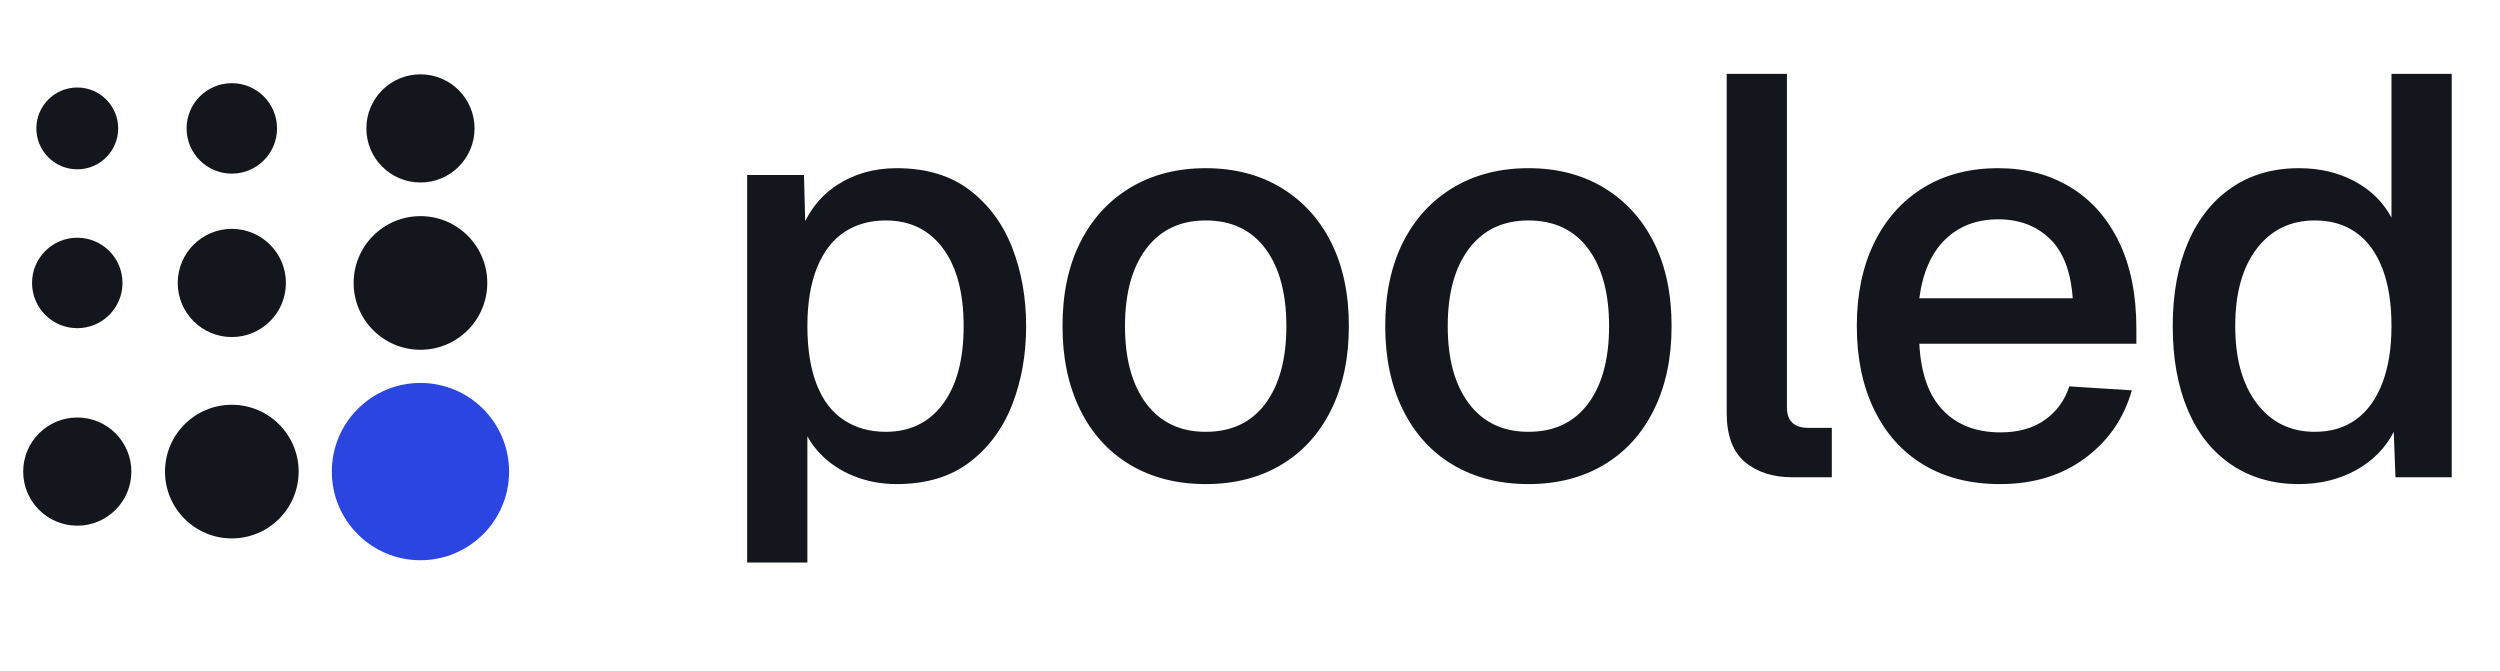
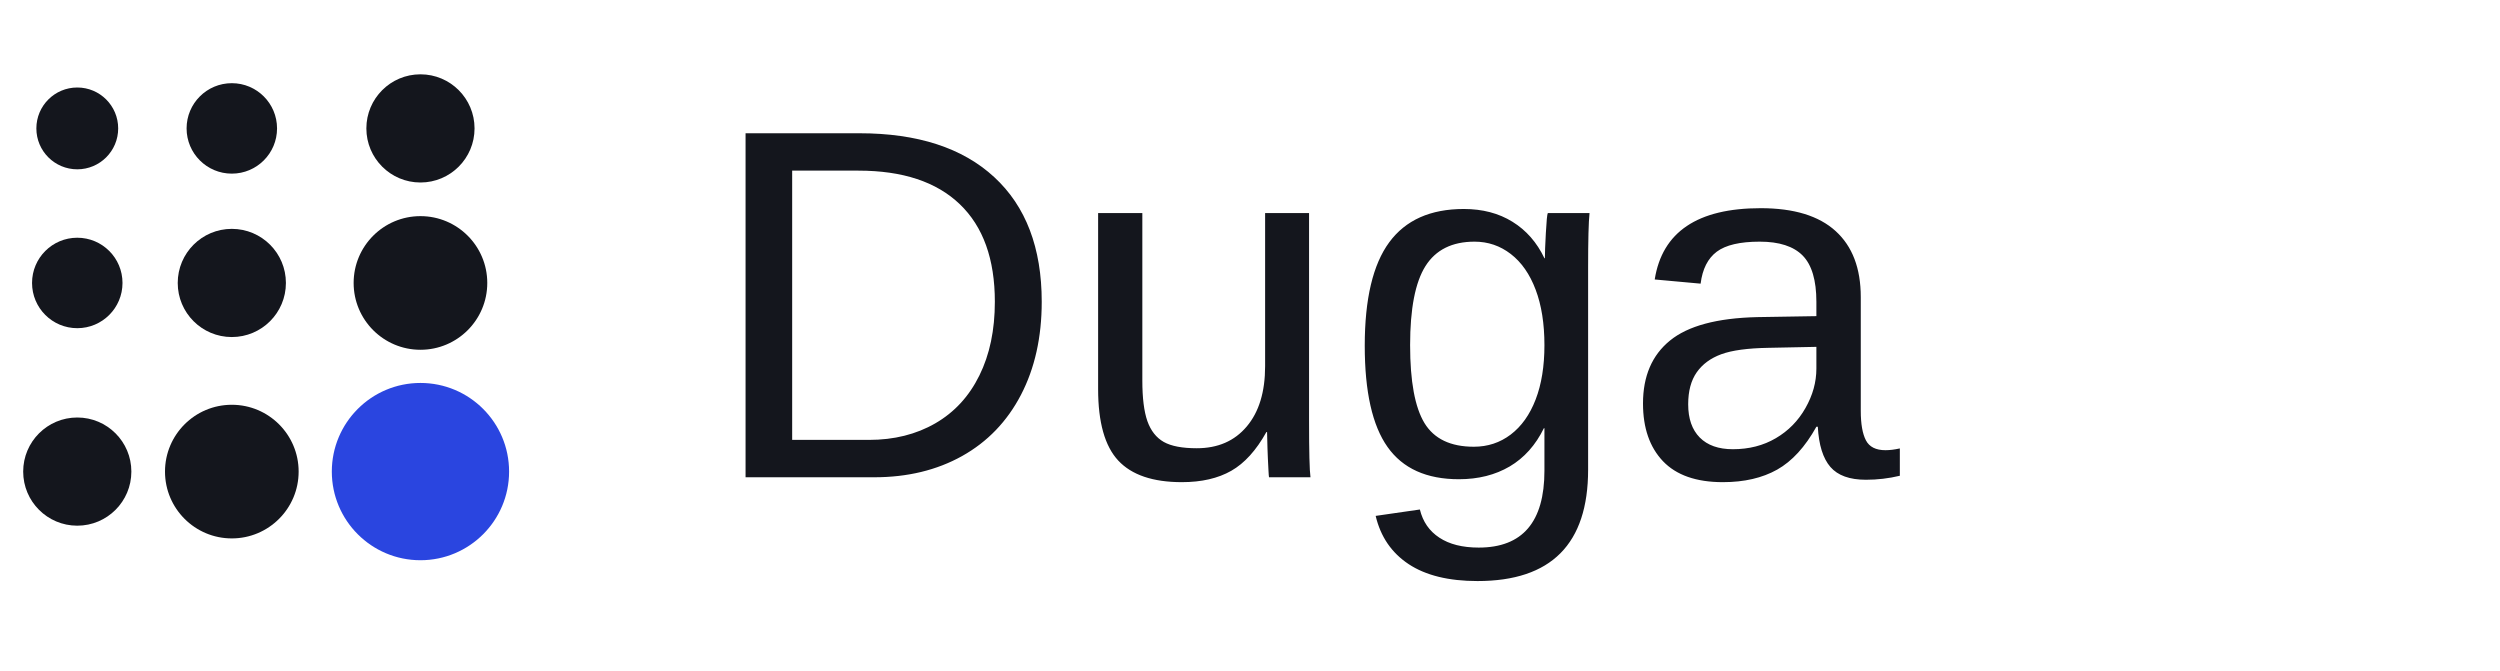
- <svg xmlns="http://www.w3.org/2000/svg" width="110" height="29.5" viewBox="0 -84 440 118" role="img" aria-label="pooled">
+ <svg xmlns="http://www.w3.org/2000/svg" width="110" height="29.5" viewBox="0 -84 440 118" role="img" aria-label="Duga">
  <g transform="translate(0 -75) scale(4)">
    <circle cx="3.4" cy="3.4" r="1.8" fill="#14161D" />
    <circle cx="10.2" cy="3.4" r="1.99" fill="#14161D" />
    <circle cx="18.5" cy="3.4" r="2.38" fill="#14161D" />
    <circle cx="3.4" cy="10.2" r="1.99" fill="#14161D" />
    <circle cx="10.2" cy="10.2" r="2.38" fill="#14161D" />
    <circle cx="18.5" cy="10.2" r="2.94" fill="#14161D" />
    <circle cx="3.4" cy="18.5" r="2.38" fill="#14161D" />
    <circle cx="10.2" cy="18.5" r="2.94" fill="#14161D" />
    <circle cx="18.5" cy="18.5" r="3.9" fill="#2A45E0" />
  </g>
-   <g transform="translate(124 0)" fill="#14161D">
-     <path d="M7.5 15V-53.2H17.5L17.8 -41.8L16.6 -42.4Q18.6 -48.3 23.2 -51.35Q27.8 -54.4 33.8 -54.4Q41.6 -54.4 46.65 -50.55Q51.7 -46.7 54.15 -40.4Q56.6 -34.1 56.6 -26.6Q56.6 -19.1 54.15 -12.8Q51.7 -6.5 46.65 -2.65Q41.6 1.2 33.8 1.2Q29.8 1.2 26.3 -0.2Q22.8 -1.6 20.35 -4.15Q17.9 -6.7 16.9 -10.2L18.1 -11.4V15ZM31.9 -8Q38.3 -8 41.95 -12.9Q45.6 -17.8 45.6 -26.6Q45.6 -35.4 41.95 -40.3Q38.3 -45.2 31.9 -45.2Q27.7 -45.2 24.6 -43.15Q21.5 -41.1 19.8 -36.9Q18.1 -32.7 18.1 -26.6Q18.1 -20.5 19.75 -16.3Q21.4 -12.1 24.55 -10.05Q27.7 -8 31.9 -8ZM88.2 1.2Q80.6 1.2 74.9 -2.2Q69.2 -5.6 66.1 -11.9Q63 -18.2 63 -26.6Q63 -35.1 66.1 -41.3Q69.2 -47.5 74.9 -50.95Q80.6 -54.4 88.2 -54.4Q95.8 -54.4 101.5 -50.95Q107.2 -47.5 110.3 -41.3Q113.4 -35.1 113.4 -26.6Q113.4 -18.2 110.3 -11.9Q107.2 -5.6 101.5 -2.2Q95.8 1.2 88.2 1.2ZM88.2 -8Q95 -8 98.7 -12.95Q102.4 -17.9 102.4 -26.6Q102.4 -35.3 98.7 -40.25Q95 -45.2 88.2 -45.2Q81.5 -45.2 77.75 -40.25Q74 -35.3 74 -26.6Q74 -17.9 77.75 -12.95Q81.5 -8 88.2 -8ZM145 1.2Q137.4 1.2 131.7 -2.2Q126 -5.6 122.9 -11.9Q119.8 -18.2 119.8 -26.6Q119.8 -35.1 122.9 -41.3Q126 -47.5 131.7 -50.95Q137.4 -54.4 145 -54.4Q152.6 -54.4 158.3 -50.95Q164 -47.5 167.1 -41.3Q170.2 -35.1 170.2 -26.6Q170.2 -18.2 167.1 -11.9Q164 -5.6 158.3 -2.2Q152.6 1.2 145 1.2ZM145 -8Q151.8 -8 155.5 -12.95Q159.2 -17.9 159.2 -26.6Q159.2 -35.3 155.5 -40.25Q151.8 -45.2 145 -45.2Q138.3 -45.2 134.55 -40.25Q130.8 -35.3 130.8 -26.6Q130.8 -17.9 134.55 -12.95Q138.3 -8 145 -8ZM191.5 0Q186.3 0 183.1 -2.7Q179.9 -5.4 179.9 -11.3V-71H190.5V-12.3Q190.5 -10.5 191.45 -9.6Q192.4 -8.7 194.2 -8.7H198.4V0ZM228 1.2Q220.2 1.2 214.55 -2.2Q208.9 -5.6 205.85 -11.9Q202.8 -18.2 202.8 -26.6Q202.8 -35 205.85 -41.25Q208.9 -47.5 214.5 -50.95Q220.1 -54.4 227.7 -54.4Q234.9 -54.4 240.4 -51.05Q245.9 -47.7 248.95 -41.4Q252 -35.1 252 -26.2V-23.5H213.8Q214.2 -15.7 217.95 -11.8Q221.7 -7.9 228.1 -7.9Q232.8 -7.9 235.9 -10.1Q239 -12.3 240.2 -16L251.2 -15.3Q249.1 -7.9 242.95 -3.35Q236.8 1.2 228 1.2ZM213.8 -31.5H240.8Q240.3 -38.6 236.75 -42Q233.2 -45.4 227.7 -45.4Q222 -45.4 218.35 -41.85Q214.7 -38.3 213.8 -31.5ZM280.6 1.2Q273.8 1.2 268.75 -2.2Q263.7 -5.6 261.05 -11.85Q258.4 -18.1 258.4 -26.6Q258.4 -35.1 261.1 -41.35Q263.8 -47.6 268.8 -51Q273.8 -54.4 280.6 -54.4Q286.1 -54.4 290.4 -52.1Q294.7 -49.8 296.9 -45.7V-71H307.5V0H297.6L297.3 -8Q295.1 -3.7 290.65 -1.25Q286.2 1.2 280.6 1.2ZM283.4 -8Q287.7 -8 290.7 -10.2Q293.7 -12.4 295.3 -16.6Q296.9 -20.8 296.9 -26.6Q296.9 -32.6 295.3 -36.75Q293.7 -40.9 290.7 -43.05Q287.7 -45.2 283.4 -45.2Q277 -45.2 273.2 -40.25Q269.4 -35.3 269.4 -26.6Q269.4 -18 273.2 -13Q277 -8 283.4 -8Z" />
-   </g>
+   <text x="124" y="0" font-family="Arial, sans-serif" font-size="88" font-weight="500" fill="#14161D">Duga</text>
</svg>
